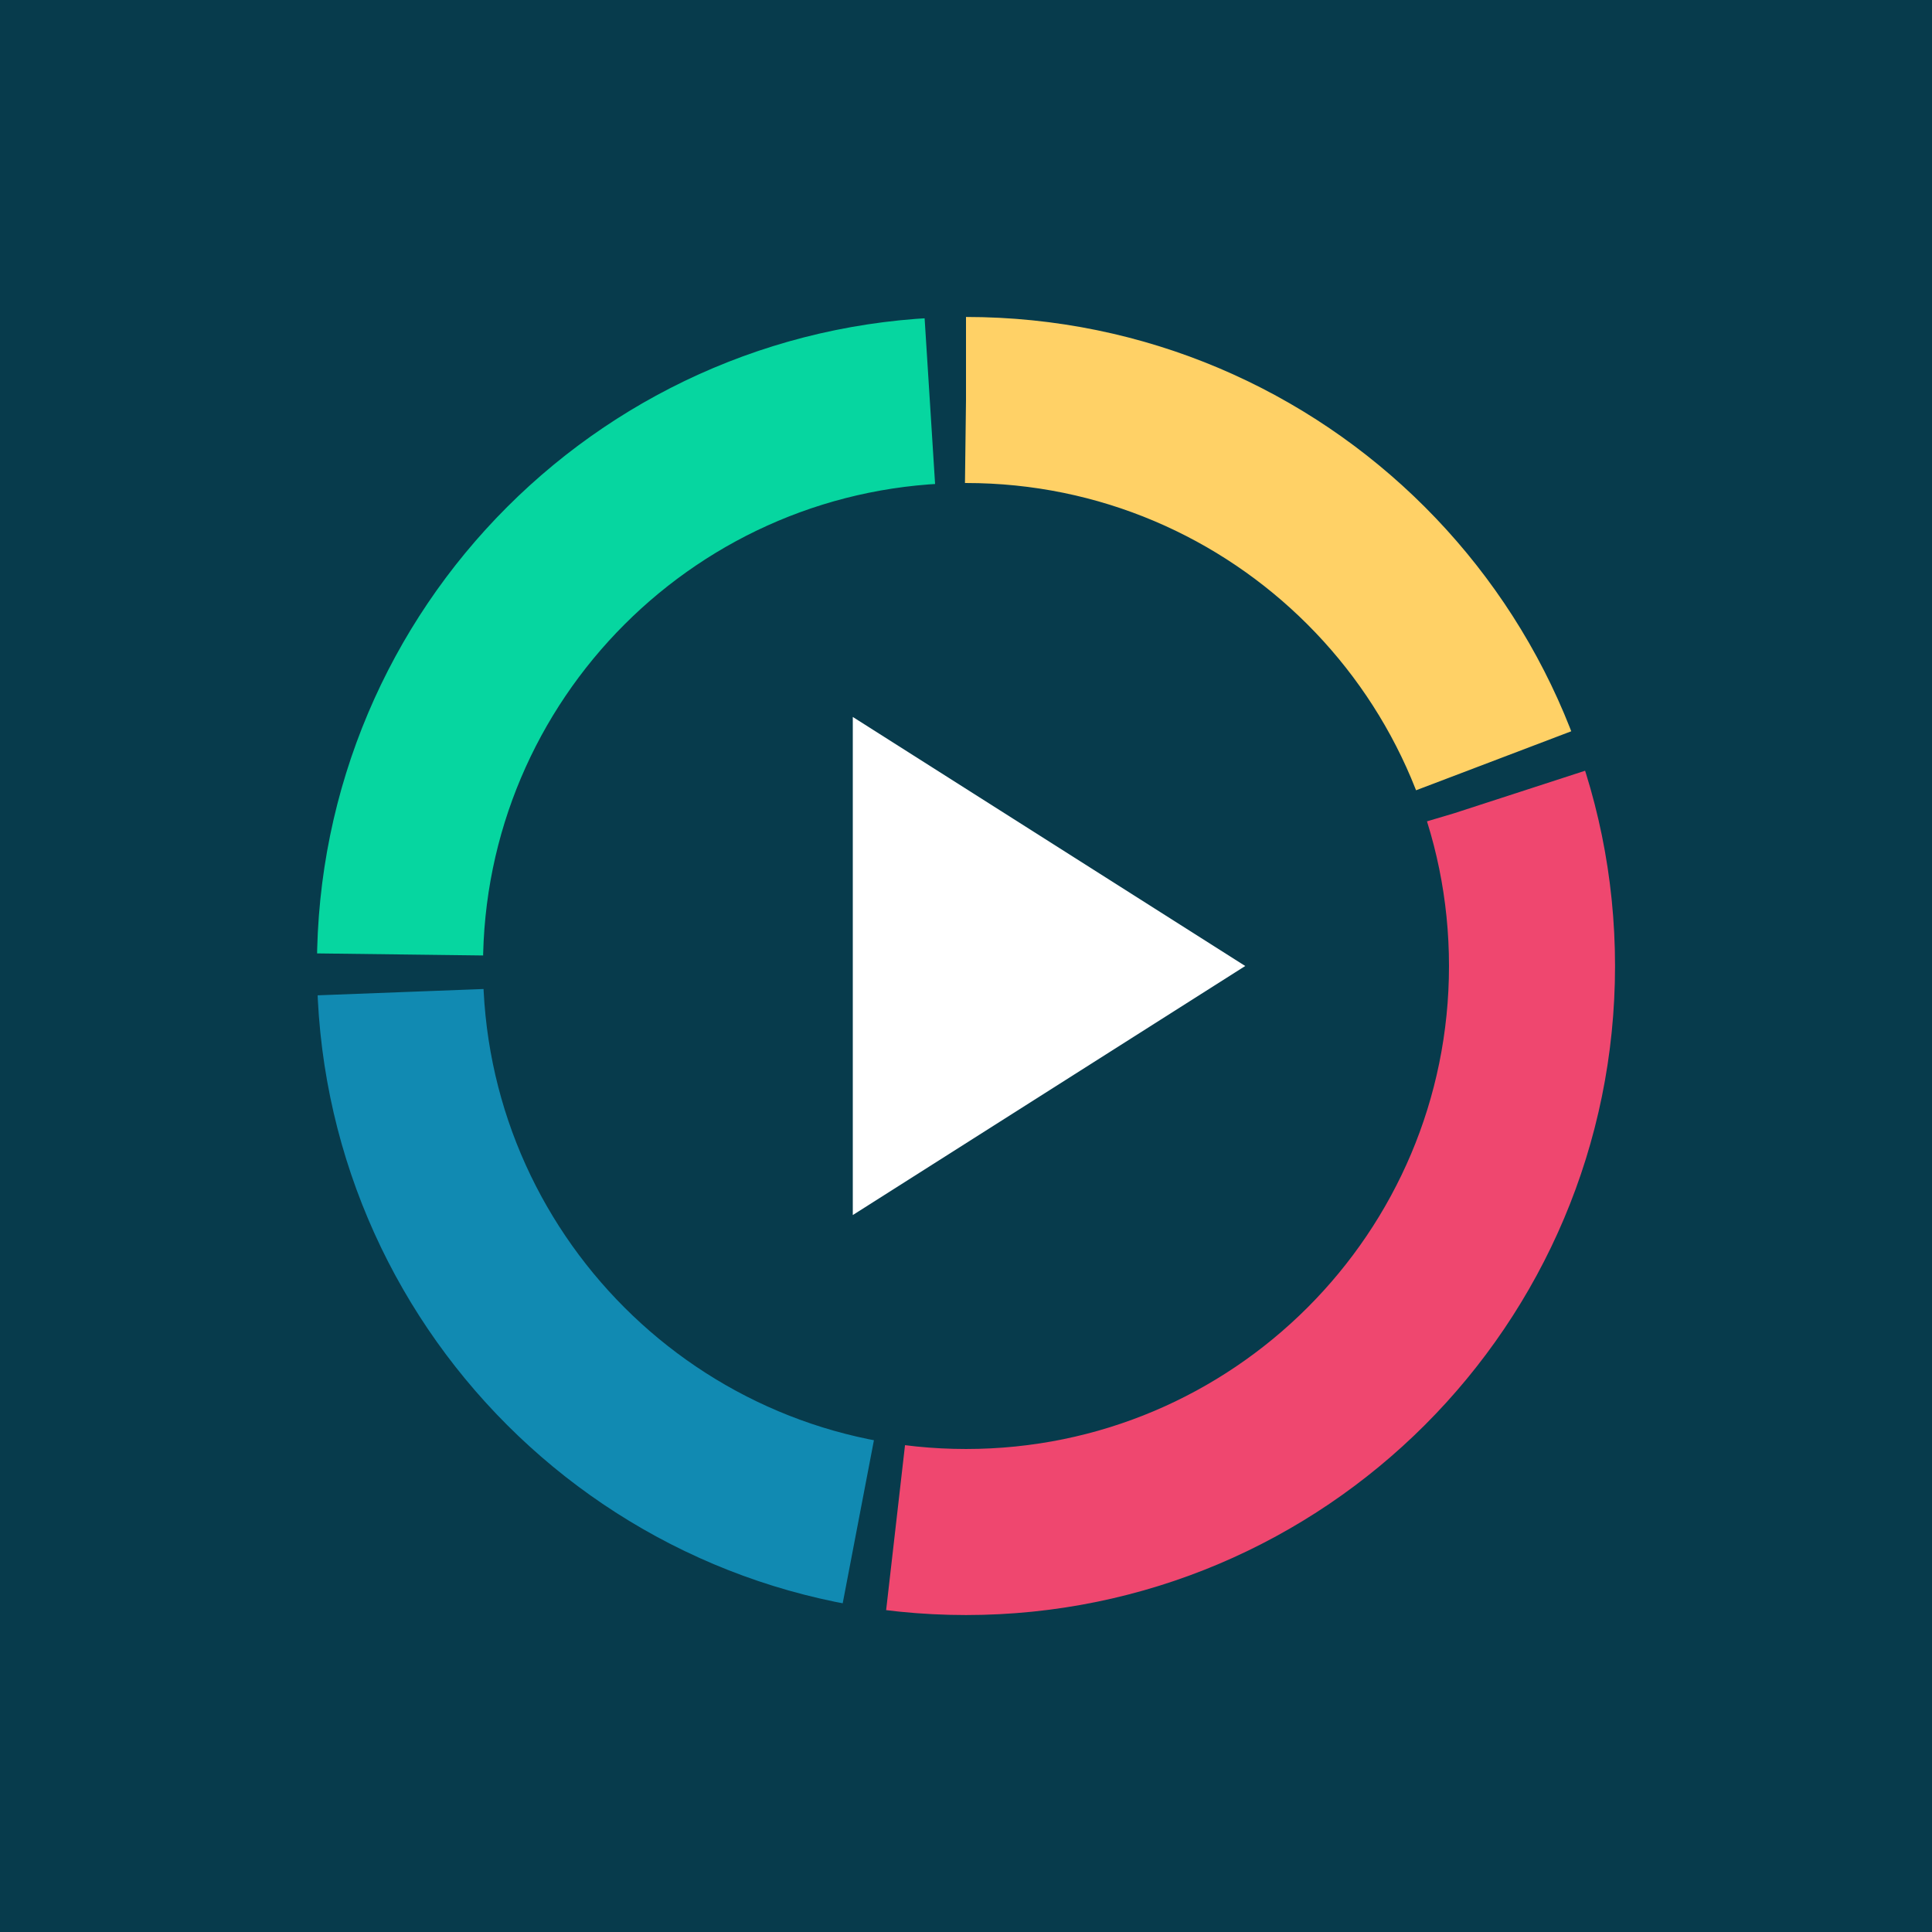
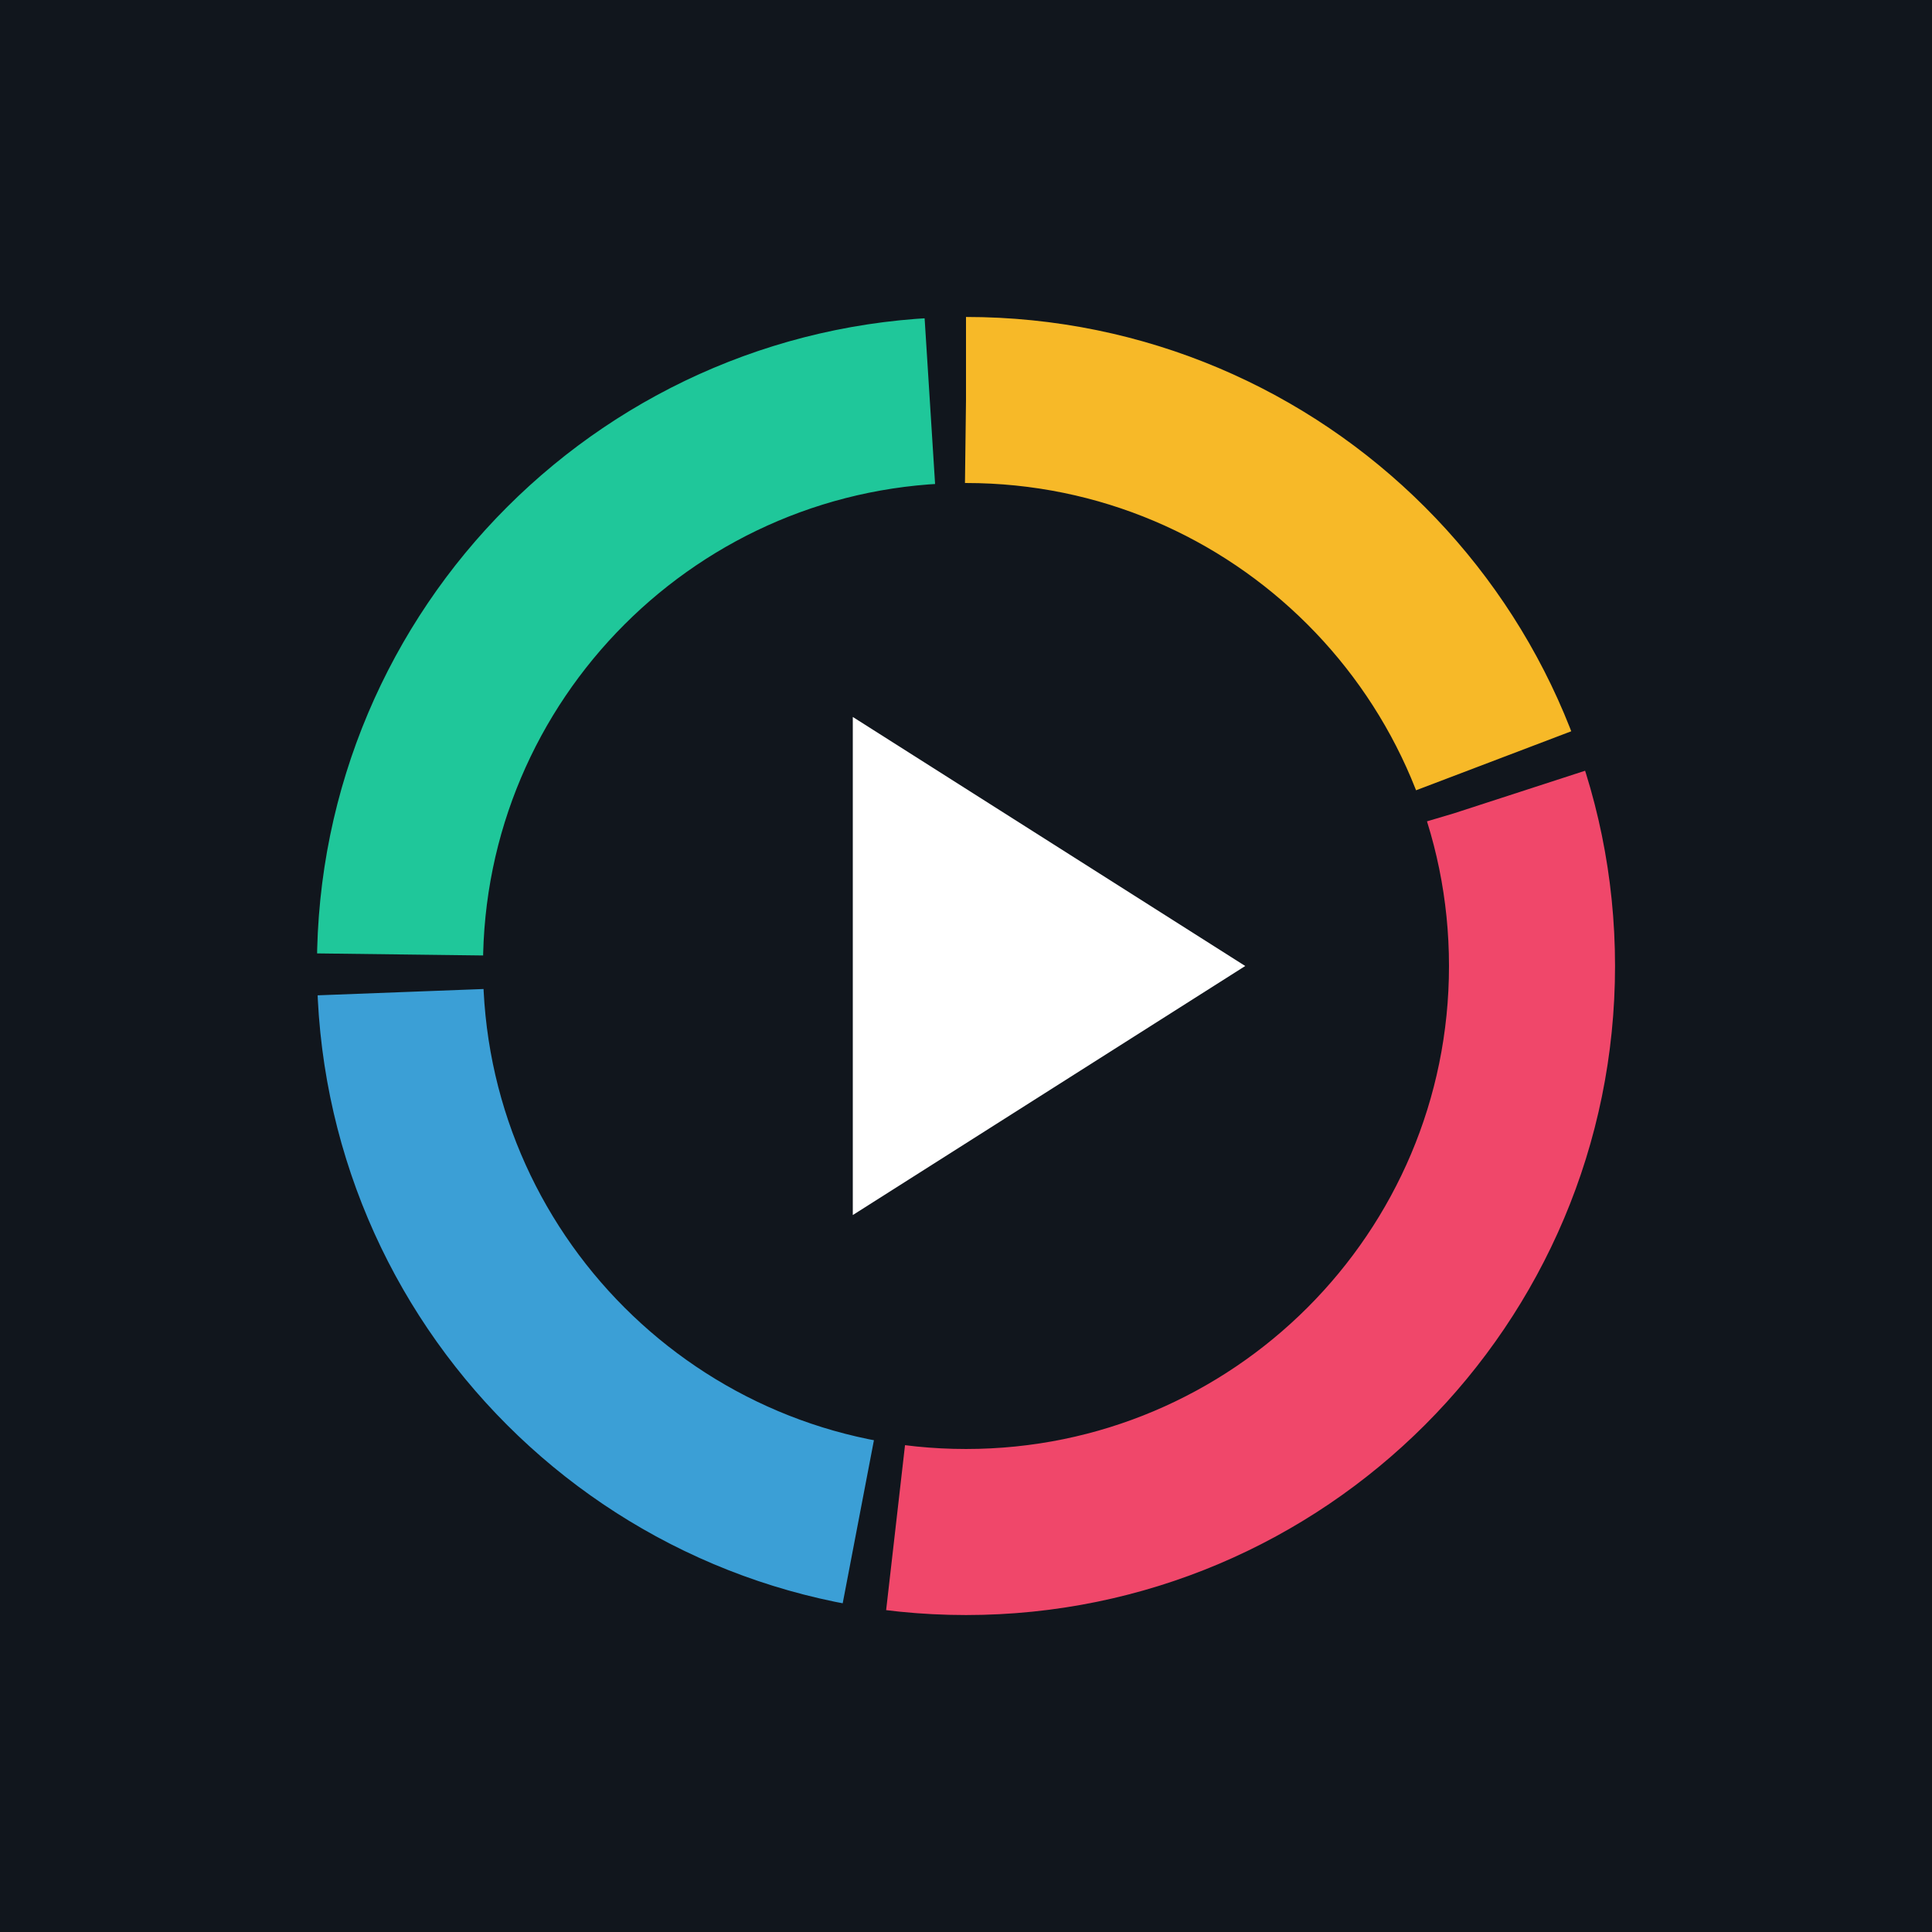
<svg xmlns="http://www.w3.org/2000/svg" viewBox="0 0 512 512">
-   <rect width="512" height="512" fill="#073b4c" />
+   <rect width="512" height="512" fill="#11161d" />
  <g fill="none" stroke-width="44" transform="rotate(-90 256 256)">
-     <circle cx="256" cy="256" r="150" stroke="#ffd166" stroke-dasharray="180 763" stroke-dashoffset="0" />
-     <circle cx="256" cy="256" r="150" stroke="#ef476f" stroke-dasharray="300 643" stroke-dashoffset="-190" />
-     <circle cx="256" cy="256" r="150" stroke="#118ab2" stroke-dasharray="200 743" stroke-dashoffset="-500" />
-     <circle cx="256" cy="256" r="150" stroke="#06d6a0" stroke-dasharray="223 720" stroke-dashoffset="-710" />
+     <circle cx="256" cy="256" r="150" stroke="#f7b928" stroke-dasharray="180 763" stroke-dashoffset="0" />
+     <circle cx="256" cy="256" r="150" stroke="#f0476a" stroke-dasharray="300 643" stroke-dashoffset="-190" />
+     <circle cx="256" cy="256" r="150" stroke="#3b9fd6" stroke-dasharray="200 743" stroke-dashoffset="-500" />
+     <circle cx="256" cy="256" r="150" stroke="#1fc79a" stroke-dasharray="223 720" stroke-dashoffset="-710" />
  </g>
  <path d="M226 190v132l104-66z" fill="#fff" />
</svg>
